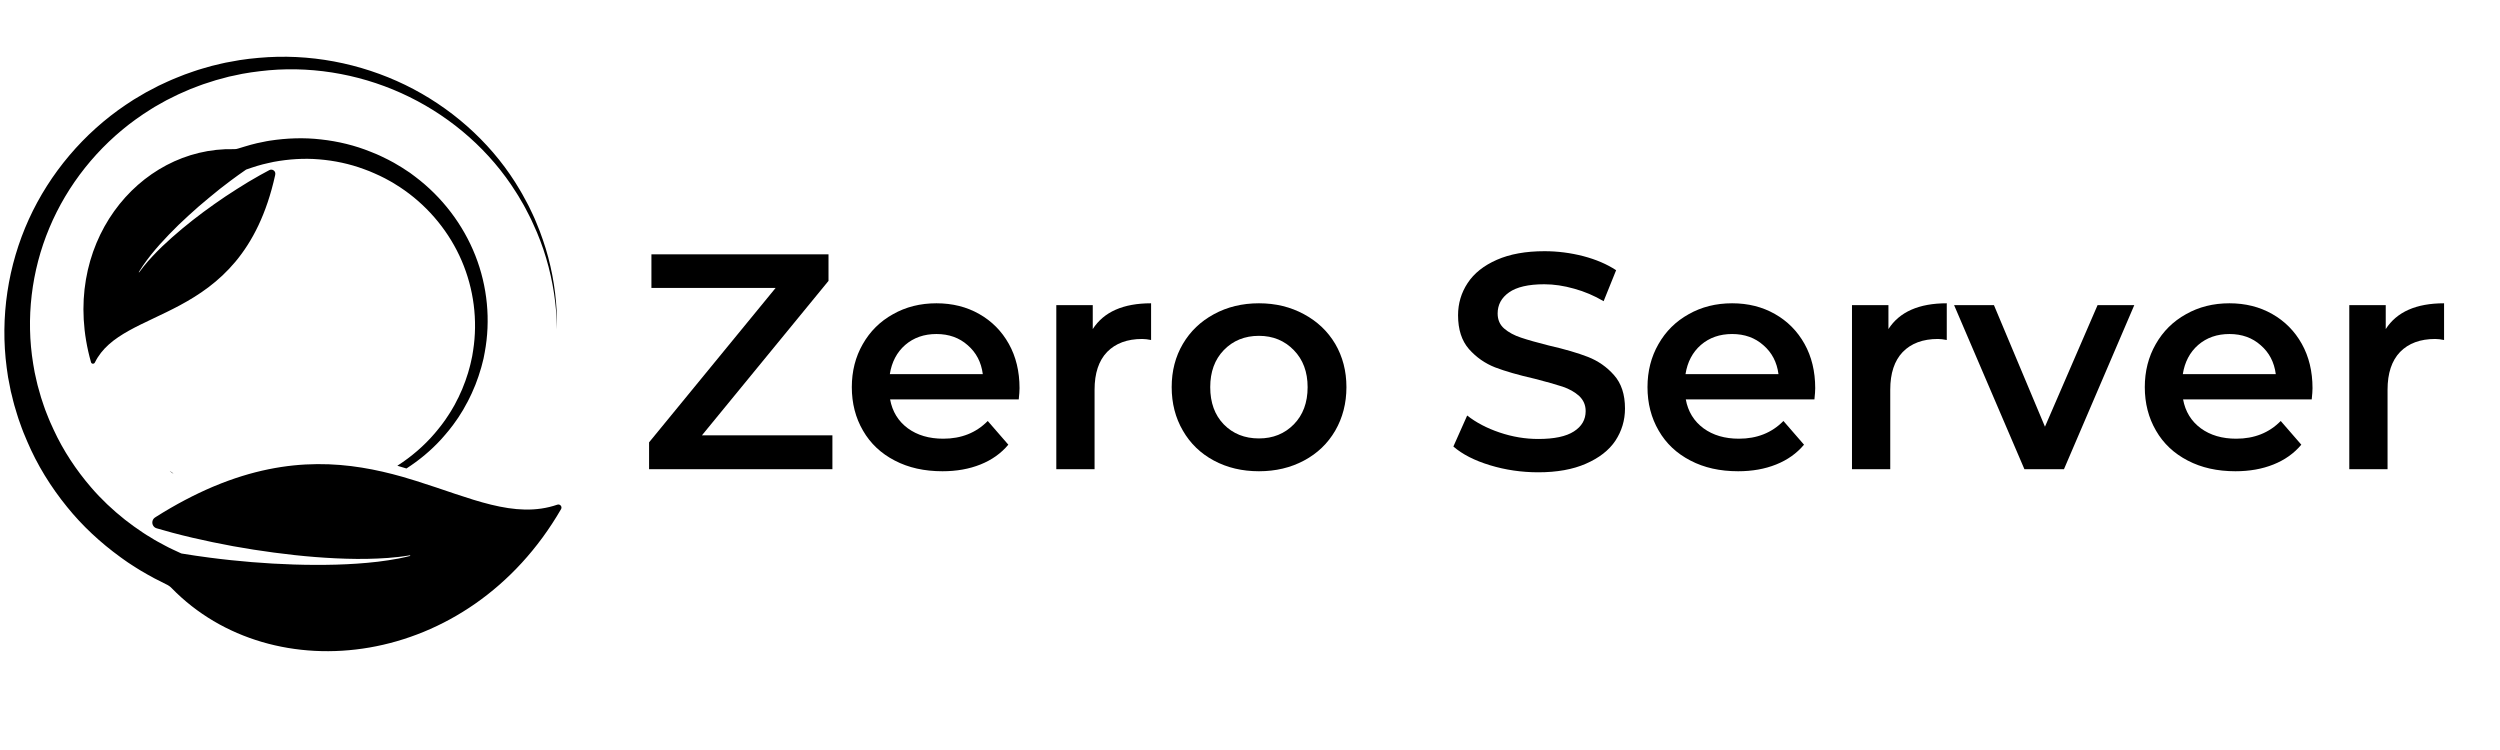
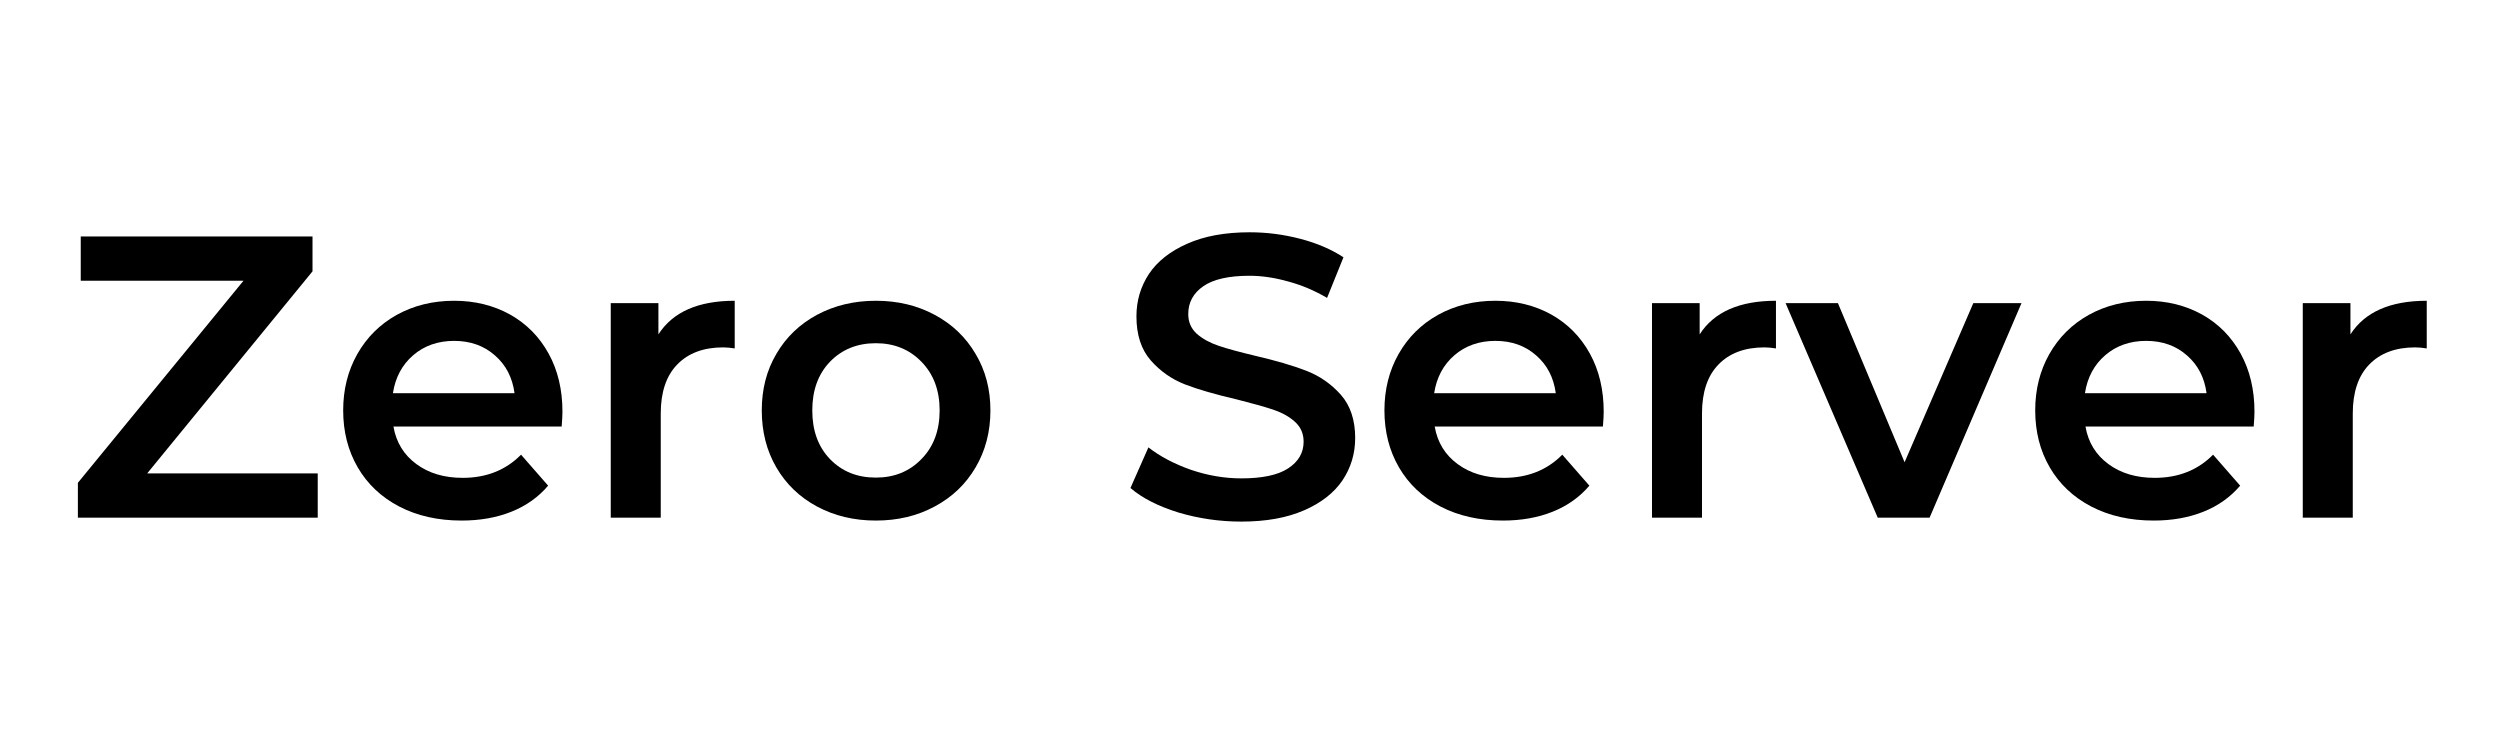
<svg xmlns="http://www.w3.org/2000/svg" width="200" zoomAndPan="magnify" viewBox="0 0 150 45" height="60" preserveAspectRatio="xMidYMid meet" version="1.0">
  <defs>
    <g />
-     <clipPath id="08c3a4c480">
-       <path d="M 0 3.25 L 33.75 3.25 L 33.75 40 L 0 40 Z M 0 3.25 " clip-rule="nonzero" />
-     </clipPath>
  </defs>
  <g fill="#000000" fill-opacity="1">
-     <g transform="translate(38.19439, 28.15003)">
+     <g transform="translate(3.68864, 31.06181)">
      <g>
-         <path d="M 11.75 -2.031 L 11.75 0 L 0.75 0 L 0.75 -1.609 L 8.344 -10.875 L 0.891 -10.875 L 0.891 -12.891 L 11.516 -12.891 L 11.516 -11.297 L 3.922 -2.031 Z M 11.75 -2.031 " />
+         <path d="M 15.375 -2.656 L 15.375 0 L 0.984 0 L 0.984 -2.094 L 10.922 -14.219 L 1.156 -14.219 L 1.156 -16.875 L 15.062 -16.875 L 15.062 -14.781 L 5.141 -2.656 Z M 15.375 -2.656 " />
      </g>
    </g>
  </g>
  <g fill="#000000" fill-opacity="1">
-     <g transform="translate(50.40589, 28.15003)">
+     <g transform="translate(19.66888, 31.06181)">
      <g>
-         <path d="M 10.766 -4.859 C 10.766 -4.703 10.75 -4.477 10.719 -4.188 L 3 -4.188 C 3.133 -3.457 3.488 -2.879 4.062 -2.453 C 4.633 -2.035 5.344 -1.828 6.188 -1.828 C 7.27 -1.828 8.16 -2.18 8.859 -2.891 L 10.094 -1.469 C 9.656 -0.945 9.098 -0.551 8.422 -0.281 C 7.742 -0.008 6.984 0.125 6.141 0.125 C 5.055 0.125 4.102 -0.086 3.281 -0.516 C 2.457 -0.941 1.82 -1.539 1.375 -2.312 C 0.926 -3.082 0.703 -3.953 0.703 -4.922 C 0.703 -5.879 0.922 -6.738 1.359 -7.5 C 1.797 -8.27 2.398 -8.867 3.172 -9.297 C 3.941 -9.734 4.812 -9.953 5.781 -9.953 C 6.738 -9.953 7.594 -9.738 8.344 -9.312 C 9.102 -8.883 9.695 -8.285 10.125 -7.516 C 10.551 -6.754 10.766 -5.867 10.766 -4.859 Z M 5.781 -8.109 C 5.039 -8.109 4.414 -7.891 3.906 -7.453 C 3.406 -7.016 3.098 -6.43 2.984 -5.703 L 8.562 -5.703 C 8.469 -6.422 8.164 -7 7.656 -7.438 C 7.156 -7.883 6.531 -8.109 5.781 -8.109 Z M 5.781 -8.109 " />
+         <path d="M 14.078 -6.359 C 14.078 -6.148 14.062 -5.852 14.031 -5.469 L 3.938 -5.469 C 4.102 -4.52 4.562 -3.77 5.312 -3.219 C 6.062 -2.664 6.988 -2.391 8.094 -2.391 C 9.508 -2.391 10.676 -2.852 11.594 -3.781 L 13.219 -1.922 C 12.633 -1.234 11.898 -0.711 11.016 -0.359 C 10.129 -0.004 9.133 0.172 8.031 0.172 C 6.613 0.172 5.363 -0.109 4.281 -0.672 C 3.207 -1.234 2.379 -2.016 1.797 -3.016 C 1.211 -4.023 0.922 -5.164 0.922 -6.438 C 0.922 -7.688 1.203 -8.812 1.766 -9.812 C 2.336 -10.82 3.129 -11.609 4.141 -12.172 C 5.16 -12.734 6.305 -13.016 7.578 -13.016 C 8.828 -13.016 9.945 -12.738 10.938 -12.188 C 11.926 -11.633 12.695 -10.852 13.25 -9.844 C 13.801 -8.844 14.078 -7.68 14.078 -6.359 Z M 7.578 -10.609 C 6.609 -10.609 5.789 -10.32 5.125 -9.75 C 4.457 -9.176 4.051 -8.414 3.906 -7.469 L 11.203 -7.469 C 11.078 -8.406 10.688 -9.16 10.031 -9.734 C 9.375 -10.316 8.555 -10.609 7.578 -10.609 Z M 7.578 -10.609 " />
      </g>
    </g>
  </g>
  <g fill="#000000" fill-opacity="1">
-     <g transform="translate(61.86222, 28.15003)">
+     <g transform="translate(34.66091, 31.06181)">
      <g>
-         <path d="M 3.703 -8.406 C 4.367 -9.438 5.535 -9.953 7.203 -9.953 L 7.203 -7.75 C 7.004 -7.789 6.828 -7.812 6.672 -7.812 C 5.773 -7.812 5.07 -7.551 4.562 -7.031 C 4.062 -6.508 3.812 -5.754 3.812 -4.766 L 3.812 0 L 1.516 0 L 1.516 -9.844 L 3.703 -9.844 Z M 3.703 -8.406 " />
+         <path d="M 4.844 -11 C 5.707 -12.344 7.234 -13.016 9.422 -13.016 L 9.422 -10.156 C 9.172 -10.195 8.941 -10.219 8.734 -10.219 C 7.555 -10.219 6.633 -9.875 5.969 -9.188 C 5.312 -8.508 4.984 -7.531 4.984 -6.25 L 4.984 0 L 1.984 0 L 1.984 -12.875 L 4.844 -12.875 Z M 4.844 -11 " />
      </g>
    </g>
  </g>
  <g fill="#000000" fill-opacity="1">
-     <g transform="translate(69.59801, 28.15003)">
+     <g transform="translate(44.78414, 31.06181)">
      <g>
-         <path d="M 5.938 0.125 C 4.938 0.125 4.035 -0.086 3.234 -0.516 C 2.441 -0.941 1.82 -1.539 1.375 -2.312 C 0.926 -3.082 0.703 -3.953 0.703 -4.922 C 0.703 -5.891 0.926 -6.754 1.375 -7.516 C 1.82 -8.273 2.441 -8.867 3.234 -9.297 C 4.035 -9.734 4.938 -9.953 5.938 -9.953 C 6.938 -9.953 7.836 -9.734 8.641 -9.297 C 9.441 -8.867 10.066 -8.273 10.516 -7.516 C 10.961 -6.754 11.188 -5.891 11.188 -4.922 C 11.188 -3.953 10.961 -3.082 10.516 -2.312 C 10.066 -1.539 9.441 -0.941 8.641 -0.516 C 7.836 -0.086 6.938 0.125 5.938 0.125 Z M 5.938 -1.844 C 6.781 -1.844 7.477 -2.125 8.031 -2.688 C 8.582 -3.25 8.859 -3.992 8.859 -4.922 C 8.859 -5.836 8.582 -6.578 8.031 -7.141 C 7.477 -7.711 6.781 -8 5.938 -8 C 5.082 -8 4.379 -7.711 3.828 -7.141 C 3.285 -6.578 3.016 -5.836 3.016 -4.922 C 3.016 -3.992 3.285 -3.25 3.828 -2.688 C 4.379 -2.125 5.082 -1.844 5.938 -1.844 Z M 5.938 -1.844 " />
+         <path d="M 7.766 0.172 C 6.461 0.172 5.285 -0.109 4.234 -0.672 C 3.191 -1.234 2.379 -2.016 1.797 -3.016 C 1.211 -4.023 0.922 -5.164 0.922 -6.438 C 0.922 -7.707 1.211 -8.836 1.797 -9.828 C 2.379 -10.828 3.191 -11.609 4.234 -12.172 C 5.285 -12.734 6.461 -13.016 7.766 -13.016 C 9.078 -13.016 10.254 -12.734 11.297 -12.172 C 12.348 -11.609 13.164 -10.828 13.75 -9.828 C 14.344 -8.836 14.641 -7.707 14.641 -6.438 C 14.641 -5.164 14.344 -4.023 13.75 -3.016 C 13.164 -2.016 12.348 -1.234 11.297 -0.672 C 10.254 -0.109 9.078 0.172 7.766 0.172 Z M 7.766 -2.406 C 8.867 -2.406 9.781 -2.773 10.5 -3.516 C 11.227 -4.254 11.594 -5.227 11.594 -6.438 C 11.594 -7.645 11.227 -8.617 10.5 -9.359 C 9.781 -10.098 8.867 -10.469 7.766 -10.469 C 6.648 -10.469 5.734 -10.098 5.016 -9.359 C 4.305 -8.617 3.953 -7.645 3.953 -6.438 C 3.953 -5.227 4.305 -4.254 5.016 -3.516 C 5.734 -2.773 6.648 -2.406 7.766 -2.406 Z M 7.766 -2.406 " />
      </g>
    </g>
  </g>
  <g fill="#000000" fill-opacity="1">
-     <g transform="translate(81.47797, 28.15003)">
+     <g transform="translate(60.33052, 31.06181)">
      <g />
    </g>
  </g>
  <g fill="#000000" fill-opacity="1">
-     <g transform="translate(86.5615, 28.15003)">
+     <g transform="translate(66.98294, 31.06181)">
      <g>
-         <path d="M 5.734 0.188 C 4.734 0.188 3.77 0.047 2.844 -0.234 C 1.914 -0.516 1.18 -0.891 0.641 -1.359 L 1.469 -3.219 C 2 -2.801 2.645 -2.461 3.406 -2.203 C 4.176 -1.941 4.953 -1.812 5.734 -1.812 C 6.691 -1.812 7.406 -1.961 7.875 -2.266 C 8.344 -2.566 8.578 -2.973 8.578 -3.484 C 8.578 -3.848 8.445 -4.148 8.188 -4.391 C 7.926 -4.629 7.594 -4.816 7.188 -4.953 C 6.781 -5.086 6.227 -5.242 5.531 -5.422 C 4.539 -5.648 3.742 -5.879 3.141 -6.109 C 2.535 -6.348 2.016 -6.711 1.578 -7.203 C 1.141 -7.703 0.922 -8.379 0.922 -9.234 C 0.922 -9.941 1.113 -10.586 1.5 -11.172 C 1.883 -11.754 2.469 -12.219 3.25 -12.562 C 4.031 -12.906 4.984 -13.078 6.109 -13.078 C 6.898 -13.078 7.676 -12.977 8.438 -12.781 C 9.195 -12.582 9.852 -12.301 10.406 -11.938 L 9.656 -10.078 C 9.094 -10.41 8.504 -10.66 7.891 -10.828 C 7.273 -11.004 6.676 -11.094 6.094 -11.094 C 5.145 -11.094 4.441 -10.93 3.984 -10.609 C 3.523 -10.285 3.297 -9.863 3.297 -9.344 C 3.297 -8.969 3.426 -8.664 3.688 -8.438 C 3.957 -8.207 4.297 -8.023 4.703 -7.891 C 5.109 -7.754 5.66 -7.598 6.359 -7.422 C 7.316 -7.203 8.102 -6.973 8.719 -6.734 C 9.332 -6.492 9.852 -6.129 10.281 -5.641 C 10.719 -5.148 10.938 -4.484 10.938 -3.641 C 10.938 -2.93 10.742 -2.285 10.359 -1.703 C 9.973 -1.129 9.383 -0.672 8.594 -0.328 C 7.812 0.016 6.859 0.188 5.734 0.188 Z M 5.734 0.188 " />
+         <path d="M 7.5 0.234 C 6.195 0.234 4.938 0.051 3.719 -0.312 C 2.508 -0.688 1.551 -1.176 0.844 -1.781 L 1.922 -4.219 C 2.617 -3.676 3.469 -3.227 4.469 -2.875 C 5.477 -2.531 6.488 -2.359 7.5 -2.359 C 8.75 -2.359 9.68 -2.555 10.297 -2.953 C 10.922 -3.359 11.234 -3.895 11.234 -4.562 C 11.234 -5.039 11.062 -5.438 10.719 -5.75 C 10.375 -6.062 9.938 -6.305 9.406 -6.484 C 8.875 -6.66 8.148 -6.863 7.234 -7.094 C 5.941 -7.395 4.898 -7.695 4.109 -8 C 3.316 -8.312 2.633 -8.789 2.062 -9.438 C 1.488 -10.094 1.203 -10.973 1.203 -12.078 C 1.203 -13.016 1.453 -13.863 1.953 -14.625 C 2.461 -15.383 3.227 -15.988 4.25 -16.438 C 5.27 -16.895 6.52 -17.125 8 -17.125 C 9.031 -17.125 10.039 -16.992 11.031 -16.734 C 12.031 -16.473 12.895 -16.102 13.625 -15.625 L 12.641 -13.188 C 11.898 -13.625 11.125 -13.953 10.312 -14.172 C 9.508 -14.398 8.734 -14.516 7.984 -14.516 C 6.742 -14.516 5.82 -14.305 5.219 -13.891 C 4.613 -13.473 4.312 -12.914 4.312 -12.219 C 4.312 -11.738 4.484 -11.344 4.828 -11.031 C 5.18 -10.727 5.617 -10.488 6.141 -10.312 C 6.672 -10.133 7.395 -9.938 8.312 -9.719 C 9.57 -9.426 10.602 -9.125 11.406 -8.812 C 12.207 -8.5 12.895 -8.02 13.469 -7.375 C 14.039 -6.727 14.328 -5.863 14.328 -4.781 C 14.328 -3.844 14.07 -2.992 13.562 -2.234 C 13.051 -1.484 12.281 -0.883 11.25 -0.438 C 10.227 0.008 8.977 0.234 7.5 0.234 Z M 7.5 0.234 " />
      </g>
    </g>
  </g>
  <g fill="#000000" fill-opacity="1">
-     <g transform="translate(98.14677, 28.15003)">
+     <g transform="translate(82.14368, 31.06181)">
      <g>
-         <path d="M 10.766 -4.859 C 10.766 -4.703 10.75 -4.477 10.719 -4.188 L 3 -4.188 C 3.133 -3.457 3.488 -2.879 4.062 -2.453 C 4.633 -2.035 5.344 -1.828 6.188 -1.828 C 7.27 -1.828 8.16 -2.18 8.859 -2.891 L 10.094 -1.469 C 9.656 -0.945 9.098 -0.551 8.422 -0.281 C 7.742 -0.008 6.984 0.125 6.141 0.125 C 5.055 0.125 4.102 -0.086 3.281 -0.516 C 2.457 -0.941 1.82 -1.539 1.375 -2.312 C 0.926 -3.082 0.703 -3.953 0.703 -4.922 C 0.703 -5.879 0.922 -6.738 1.359 -7.5 C 1.797 -8.27 2.398 -8.867 3.172 -9.297 C 3.941 -9.734 4.812 -9.953 5.781 -9.953 C 6.738 -9.953 7.594 -9.738 8.344 -9.312 C 9.102 -8.883 9.695 -8.285 10.125 -7.516 C 10.551 -6.754 10.766 -5.867 10.766 -4.859 Z M 5.781 -8.109 C 5.039 -8.109 4.414 -7.891 3.906 -7.453 C 3.406 -7.016 3.098 -6.43 2.984 -5.703 L 8.562 -5.703 C 8.469 -6.422 8.164 -7 7.656 -7.438 C 7.156 -7.883 6.531 -8.109 5.781 -8.109 Z M 5.781 -8.109 " />
+         <path d="M 14.078 -6.359 C 14.078 -6.148 14.062 -5.852 14.031 -5.469 L 3.938 -5.469 C 4.102 -4.52 4.562 -3.77 5.312 -3.219 C 6.062 -2.664 6.988 -2.391 8.094 -2.391 C 9.508 -2.391 10.676 -2.852 11.594 -3.781 L 13.219 -1.922 C 12.633 -1.234 11.898 -0.711 11.016 -0.359 C 10.129 -0.004 9.133 0.172 8.031 0.172 C 6.613 0.172 5.363 -0.109 4.281 -0.672 C 3.207 -1.234 2.379 -2.016 1.797 -3.016 C 1.211 -4.023 0.922 -5.164 0.922 -6.438 C 0.922 -7.688 1.203 -8.812 1.766 -9.812 C 2.336 -10.82 3.129 -11.609 4.141 -12.172 C 5.16 -12.734 6.305 -13.016 7.578 -13.016 C 8.828 -13.016 9.945 -12.738 10.938 -12.188 C 11.926 -11.633 12.695 -10.852 13.25 -9.844 C 13.801 -8.844 14.078 -7.68 14.078 -6.359 Z M 7.578 -10.609 C 6.609 -10.609 5.789 -10.32 5.125 -9.75 C 4.457 -9.176 4.051 -8.414 3.906 -7.469 L 11.203 -7.469 C 11.078 -8.406 10.688 -9.16 10.031 -9.734 C 9.375 -10.316 8.555 -10.609 7.578 -10.609 Z M 7.578 -10.609 " />
      </g>
    </g>
  </g>
  <g fill="#000000" fill-opacity="1">
-     <g transform="translate(109.6031, 28.15003)">
+     <g transform="translate(97.13571, 31.06181)">
      <g>
-         <path d="M 3.703 -8.406 C 4.367 -9.438 5.535 -9.953 7.203 -9.953 L 7.203 -7.75 C 7.004 -7.789 6.828 -7.812 6.672 -7.812 C 5.773 -7.812 5.07 -7.551 4.562 -7.031 C 4.062 -6.508 3.812 -5.754 3.812 -4.766 L 3.812 0 L 1.516 0 L 1.516 -9.844 L 3.703 -9.844 Z M 3.703 -8.406 " />
+         <path d="M 4.844 -11 C 5.707 -12.344 7.234 -13.016 9.422 -13.016 L 9.422 -10.156 C 9.172 -10.195 8.941 -10.219 8.734 -10.219 C 7.555 -10.219 6.633 -9.875 5.969 -9.188 C 5.312 -8.508 4.984 -7.531 4.984 -6.25 L 4.984 0 L 1.984 0 L 1.984 -12.875 L 4.844 -12.875 Z M 4.844 -11 " />
      </g>
    </g>
  </g>
  <g fill="#000000" fill-opacity="1">
-     <g transform="translate(117.3389, 28.15003)">
+     <g transform="translate(107.2589, 31.06181)">
      <g>
-         <path d="M 10.719 -9.844 L 6.5 0 L 4.125 0 L -0.094 -9.844 L 2.297 -9.844 L 5.359 -2.547 L 8.516 -9.844 Z M 10.719 -9.844 " />
+         <path d="M 14.031 -12.875 L 8.516 0 L 5.406 0 L -0.125 -12.875 L 3.016 -12.875 L 7.016 -3.328 L 11.141 -12.875 Z M 14.031 -12.875 " />
      </g>
    </g>
  </g>
  <g fill="#000000" fill-opacity="1">
-     <g transform="translate(127.9848, 28.15003)">
+     <g transform="translate(121.1904, 31.06181)">
      <g>
-         <path d="M 10.766 -4.859 C 10.766 -4.703 10.75 -4.477 10.719 -4.188 L 3 -4.188 C 3.133 -3.457 3.488 -2.879 4.062 -2.453 C 4.633 -2.035 5.344 -1.828 6.188 -1.828 C 7.27 -1.828 8.16 -2.18 8.859 -2.891 L 10.094 -1.469 C 9.656 -0.945 9.098 -0.551 8.422 -0.281 C 7.742 -0.008 6.984 0.125 6.141 0.125 C 5.055 0.125 4.102 -0.086 3.281 -0.516 C 2.457 -0.941 1.82 -1.539 1.375 -2.312 C 0.926 -3.082 0.703 -3.953 0.703 -4.922 C 0.703 -5.879 0.922 -6.738 1.359 -7.5 C 1.797 -8.27 2.398 -8.867 3.172 -9.297 C 3.941 -9.734 4.812 -9.953 5.781 -9.953 C 6.738 -9.953 7.594 -9.738 8.344 -9.312 C 9.102 -8.883 9.695 -8.285 10.125 -7.516 C 10.551 -6.754 10.766 -5.867 10.766 -4.859 Z M 5.781 -8.109 C 5.039 -8.109 4.414 -7.891 3.906 -7.453 C 3.406 -7.016 3.098 -6.43 2.984 -5.703 L 8.562 -5.703 C 8.469 -6.422 8.164 -7 7.656 -7.438 C 7.156 -7.883 6.531 -8.109 5.781 -8.109 Z M 5.781 -8.109 " />
+         <path d="M 14.078 -6.359 C 14.078 -6.148 14.062 -5.852 14.031 -5.469 L 3.938 -5.469 C 4.102 -4.52 4.562 -3.77 5.312 -3.219 C 6.062 -2.664 6.988 -2.391 8.094 -2.391 C 9.508 -2.391 10.676 -2.852 11.594 -3.781 L 13.219 -1.922 C 12.633 -1.234 11.898 -0.711 11.016 -0.359 C 10.129 -0.004 9.133 0.172 8.031 0.172 C 6.613 0.172 5.363 -0.109 4.281 -0.672 C 3.207 -1.234 2.379 -2.016 1.797 -3.016 C 1.211 -4.023 0.922 -5.164 0.922 -6.438 C 0.922 -7.688 1.203 -8.812 1.766 -9.812 C 2.336 -10.82 3.129 -11.609 4.141 -12.172 C 5.16 -12.734 6.305 -13.016 7.578 -13.016 C 8.828 -13.016 9.945 -12.738 10.938 -12.188 C 11.926 -11.633 12.695 -10.852 13.25 -9.844 C 13.801 -8.844 14.078 -7.68 14.078 -6.359 Z M 7.578 -10.609 C 6.609 -10.609 5.789 -10.32 5.125 -9.75 C 4.457 -9.176 4.051 -8.414 3.906 -7.469 L 11.203 -7.469 C 11.078 -8.406 10.688 -9.16 10.031 -9.734 C 9.375 -10.316 8.555 -10.609 7.578 -10.609 Z M 7.578 -10.609 " />
      </g>
    </g>
  </g>
  <g fill="#000000" fill-opacity="1">
-     <g transform="translate(139.4412, 28.15003)">
+     <g transform="translate(136.1825, 31.06181)">
      <g>
-         <path d="M 3.703 -8.406 C 4.367 -9.438 5.535 -9.953 7.203 -9.953 L 7.203 -7.75 C 7.004 -7.789 6.828 -7.812 6.672 -7.812 C 5.773 -7.812 5.07 -7.551 4.562 -7.031 C 4.062 -6.508 3.812 -5.754 3.812 -4.766 L 3.812 0 L 1.516 0 L 1.516 -9.844 L 3.703 -9.844 Z M 3.703 -8.406 " />
+         <path d="M 4.844 -11 C 5.707 -12.344 7.234 -13.016 9.422 -13.016 L 9.422 -10.156 C 9.172 -10.195 8.941 -10.219 8.734 -10.219 C 7.555 -10.219 6.633 -9.875 5.969 -9.188 C 5.312 -8.508 4.984 -7.531 4.984 -6.25 L 4.984 0 L 1.984 0 L 1.984 -12.875 L 4.844 -12.875 Z M 4.844 -11 " />
      </g>
    </g>
  </g>
-   <g clip-path="url(#08c3a4c480)">
-     <path fill="#000000" d="M 24.906 10.598 L 24.602 10.371 L 24.281 10.16 C 24.23 10.125 24.176 10.086 24.121 10.055 L 23.957 9.957 C 23.848 9.891 23.742 9.824 23.629 9.762 C 23.402 9.645 23.184 9.516 22.949 9.414 C 22.832 9.359 22.719 9.301 22.602 9.254 L 22.246 9.109 C 21.297 8.723 20.289 8.48 19.266 8.367 C 18.242 8.246 17.203 8.285 16.184 8.441 C 16.055 8.457 15.93 8.488 15.805 8.512 C 15.676 8.539 15.551 8.559 15.426 8.59 C 15.176 8.656 14.922 8.711 14.68 8.793 C 14.555 8.828 14.43 8.867 14.309 8.906 C 14.223 8.938 14.133 8.953 14.043 8.949 C 8.289 8.812 3.477 14.754 5.461 21.734 C 5.488 21.844 5.641 21.855 5.691 21.754 C 6.523 20.055 8.625 19.484 10.797 18.316 C 13.102 17.078 15.48 15.164 16.508 10.516 C 16.512 10.496 16.516 10.477 16.516 10.461 C 16.551 10.262 16.34 10.113 16.16 10.207 C 15.973 10.305 15.785 10.406 15.598 10.512 C 15.129 10.773 14.668 11.051 14.211 11.344 C 13.984 11.488 13.758 11.633 13.531 11.785 C 13.309 11.934 13.086 12.086 12.867 12.242 C 12.426 12.555 11.988 12.875 11.562 13.211 C 11.141 13.543 10.723 13.887 10.32 14.246 C 9.914 14.605 9.523 14.977 9.156 15.371 C 8.973 15.566 8.793 15.77 8.625 15.98 C 8.531 16.098 8.438 16.215 8.352 16.336 C 8.34 16.352 8.32 16.336 8.328 16.324 C 8.406 16.195 8.488 16.066 8.574 15.941 C 8.727 15.719 8.891 15.504 9.059 15.289 C 9.398 14.867 9.762 14.461 10.141 14.07 C 10.52 13.676 10.91 13.297 11.316 12.93 C 11.719 12.559 12.129 12.203 12.555 11.855 C 12.766 11.68 12.977 11.508 13.191 11.336 C 13.406 11.168 13.625 11 13.844 10.836 C 14.145 10.613 14.445 10.395 14.754 10.184 L 14.785 10.168 C 14.891 10.129 15 10.098 15.105 10.059 C 15.32 9.98 15.539 9.926 15.758 9.863 C 15.867 9.832 15.98 9.809 16.09 9.785 C 16.203 9.758 16.312 9.73 16.426 9.711 C 17.32 9.547 18.238 9.484 19.152 9.562 C 20.066 9.637 20.973 9.828 21.836 10.148 L 22.16 10.27 C 22.266 10.312 22.371 10.359 22.477 10.406 C 22.691 10.492 22.895 10.602 23.102 10.703 C 23.203 10.754 23.301 10.812 23.402 10.867 L 23.555 10.953 C 23.605 10.98 23.652 11.012 23.699 11.043 L 23.992 11.227 L 24.277 11.422 C 25.777 12.484 26.98 13.961 27.703 15.648 C 28.426 17.332 28.672 19.219 28.387 21.031 L 28.332 21.371 L 28.258 21.711 L 28.219 21.879 L 28.176 22.043 L 28.082 22.379 L 27.973 22.707 C 27.957 22.762 27.938 22.816 27.918 22.871 L 27.855 23.031 L 27.73 23.355 L 27.586 23.672 L 27.516 23.828 L 27.434 23.984 L 27.277 24.293 L 27.102 24.594 C 27.07 24.641 27.043 24.691 27.012 24.742 L 26.918 24.887 C 26.672 25.281 26.383 25.648 26.082 26.004 C 25.441 26.754 24.68 27.406 23.84 27.945 C 24.023 27.996 24.207 28.055 24.387 28.109 C 25.156 27.613 25.867 27.023 26.484 26.344 C 26.809 25.98 27.125 25.602 27.398 25.195 L 27.504 25.043 C 27.535 24.992 27.566 24.941 27.602 24.887 L 27.797 24.574 L 27.973 24.254 L 28.062 24.094 L 28.145 23.93 L 28.305 23.598 L 28.449 23.262 L 28.523 23.09 C 28.543 23.035 28.566 22.977 28.586 22.918 L 28.711 22.574 L 28.875 22.047 L 28.922 21.867 L 29.012 21.512 L 29.082 21.152 C 29.445 19.219 29.25 17.184 28.52 15.332 C 27.789 13.48 26.531 11.82 24.906 10.598 Z M 33.664 30.547 C 28.102 40.164 16.352 41.496 10.301 35.289 C 10.203 35.191 10.09 35.109 9.965 35.055 C 9.789 34.969 9.613 34.875 9.441 34.789 C 9.379 34.758 9.316 34.727 9.254 34.695 C 8.969 34.547 8.691 34.379 8.414 34.219 C 8.246 34.121 8.082 34.008 7.918 33.906 C 7.754 33.797 7.586 33.695 7.434 33.578 C 7.363 33.531 7.293 33.48 7.227 33.43 C 6.031 32.562 4.941 31.555 4.023 30.414 C 3.047 29.215 2.227 27.887 1.629 26.477 L 1.406 25.945 C 1.332 25.766 1.273 25.586 1.207 25.406 C 1.07 25.047 0.973 24.676 0.859 24.312 C 0.805 24.129 0.766 23.941 0.719 23.754 L 0.648 23.477 C 0.625 23.383 0.613 23.289 0.594 23.195 L 0.484 22.633 L 0.402 22.066 C 0 19.039 0.473 15.922 1.73 13.156 C 2.988 10.395 5.023 7.988 7.547 6.289 L 8.023 5.977 L 8.512 5.688 L 8.758 5.543 L 9.012 5.41 L 9.516 5.145 L 10.031 4.906 C 10.117 4.867 10.203 4.824 10.293 4.789 L 10.555 4.68 L 11.086 4.469 L 11.621 4.281 L 11.891 4.191 L 12.164 4.109 L 12.711 3.953 L 13.266 3.82 C 13.359 3.801 13.449 3.777 13.543 3.758 L 13.824 3.707 C 14.566 3.555 15.324 3.477 16.082 3.43 C 19.113 3.258 22.164 3.949 24.812 5.348 C 27.457 6.75 29.707 8.859 31.195 11.402 C 31.293 11.559 31.379 11.723 31.465 11.883 C 31.551 12.047 31.645 12.203 31.727 12.371 C 31.883 12.703 32.051 13.027 32.184 13.371 C 32.324 13.707 32.461 14.051 32.574 14.395 C 32.695 14.742 32.801 15.094 32.895 15.445 C 33.27 16.859 33.445 18.316 33.418 19.77 C 33.402 18.316 33.18 16.871 32.766 15.48 C 32.664 15.133 32.547 14.789 32.418 14.449 C 32.293 14.109 32.148 13.777 31.996 13.449 C 31.855 13.117 31.68 12.797 31.516 12.477 C 31.434 12.312 31.336 12.16 31.246 12.004 C 31.156 11.848 31.066 11.688 30.965 11.539 C 29.426 9.082 27.164 7.094 24.562 5.816 C 21.961 4.535 19.012 3.965 16.137 4.215 C 15.418 4.285 14.703 4.375 14.004 4.543 L 13.738 4.598 C 13.652 4.617 13.566 4.645 13.48 4.668 L 12.957 4.809 L 12.445 4.973 L 12.191 5.055 L 11.938 5.148 L 11.434 5.34 L 10.941 5.555 L 10.695 5.664 C 10.617 5.699 10.535 5.742 10.457 5.781 L 9.977 6.02 L 9.512 6.281 L 9.277 6.414 L 9.051 6.555 L 8.602 6.844 L 8.164 7.148 C 5.855 8.809 4.039 11.098 2.961 13.676 C 1.879 16.254 1.543 19.113 1.992 21.84 L 2.082 22.352 L 2.195 22.855 C 2.215 22.941 2.23 23.027 2.254 23.109 L 2.324 23.359 C 2.371 23.523 2.414 23.691 2.465 23.855 C 2.578 24.184 2.676 24.516 2.809 24.832 C 2.875 24.992 2.934 25.156 3.004 25.312 L 3.219 25.785 C 3.797 27.039 4.566 28.199 5.465 29.242 C 6.074 29.953 6.762 30.598 7.496 31.18 C 7.844 31.453 8.203 31.711 8.574 31.957 C 8.715 32.059 8.863 32.141 9.012 32.23 C 9.035 32.246 9.059 32.262 9.086 32.277 C 9.207 32.352 9.328 32.43 9.457 32.496 C 9.762 32.656 10.059 32.832 10.375 32.973 C 10.531 33.043 10.688 33.121 10.844 33.191 L 10.895 33.211 C 11.461 33.305 12.027 33.387 12.594 33.461 C 13.016 33.516 13.434 33.566 13.852 33.609 C 14.27 33.652 14.691 33.691 15.109 33.727 C 15.949 33.797 16.793 33.844 17.633 33.871 C 18.473 33.898 19.316 33.902 20.156 33.879 C 20.996 33.855 21.836 33.801 22.672 33.703 C 23.086 33.652 23.504 33.59 23.914 33.512 C 24.145 33.465 24.371 33.418 24.598 33.359 C 24.625 33.352 24.617 33.312 24.59 33.32 C 24.359 33.359 24.129 33.391 23.898 33.418 C 23.484 33.465 23.07 33.496 22.656 33.512 C 21.824 33.551 20.988 33.539 20.16 33.5 C 19.328 33.461 18.5 33.395 17.672 33.305 C 16.848 33.215 16.023 33.105 15.203 32.977 C 14.793 32.91 14.387 32.844 13.977 32.77 C 13.57 32.695 13.164 32.613 12.758 32.531 C 11.945 32.363 11.141 32.176 10.348 31.965 C 10.027 31.879 9.715 31.793 9.402 31.699 C 9.348 31.684 9.301 31.66 9.262 31.625 C 9.094 31.48 9.09 31.195 9.297 31.051 C 9.309 31.043 9.32 31.039 9.332 31.031 C 9.344 31.02 9.359 31.012 9.371 31.004 C 10.547 30.262 11.672 29.676 12.742 29.219 C 12.781 29.203 12.816 29.188 12.855 29.172 C 17.406 27.27 21.039 27.73 24.137 28.605 C 24.219 28.629 24.305 28.656 24.387 28.68 C 24.586 28.738 24.785 28.797 24.98 28.859 C 28.223 29.871 30.883 31.164 33.438 30.281 C 33.602 30.223 33.75 30.398 33.664 30.547 " fill-opacity="1" fill-rule="nonzero" />
-   </g>
-   <path fill="#000000" d="M 10.41 28.414 C 10.406 28.414 10.32 28.398 10.18 28.25 L 10.41 28.414 " fill-opacity="1" fill-rule="nonzero" />
</svg>
